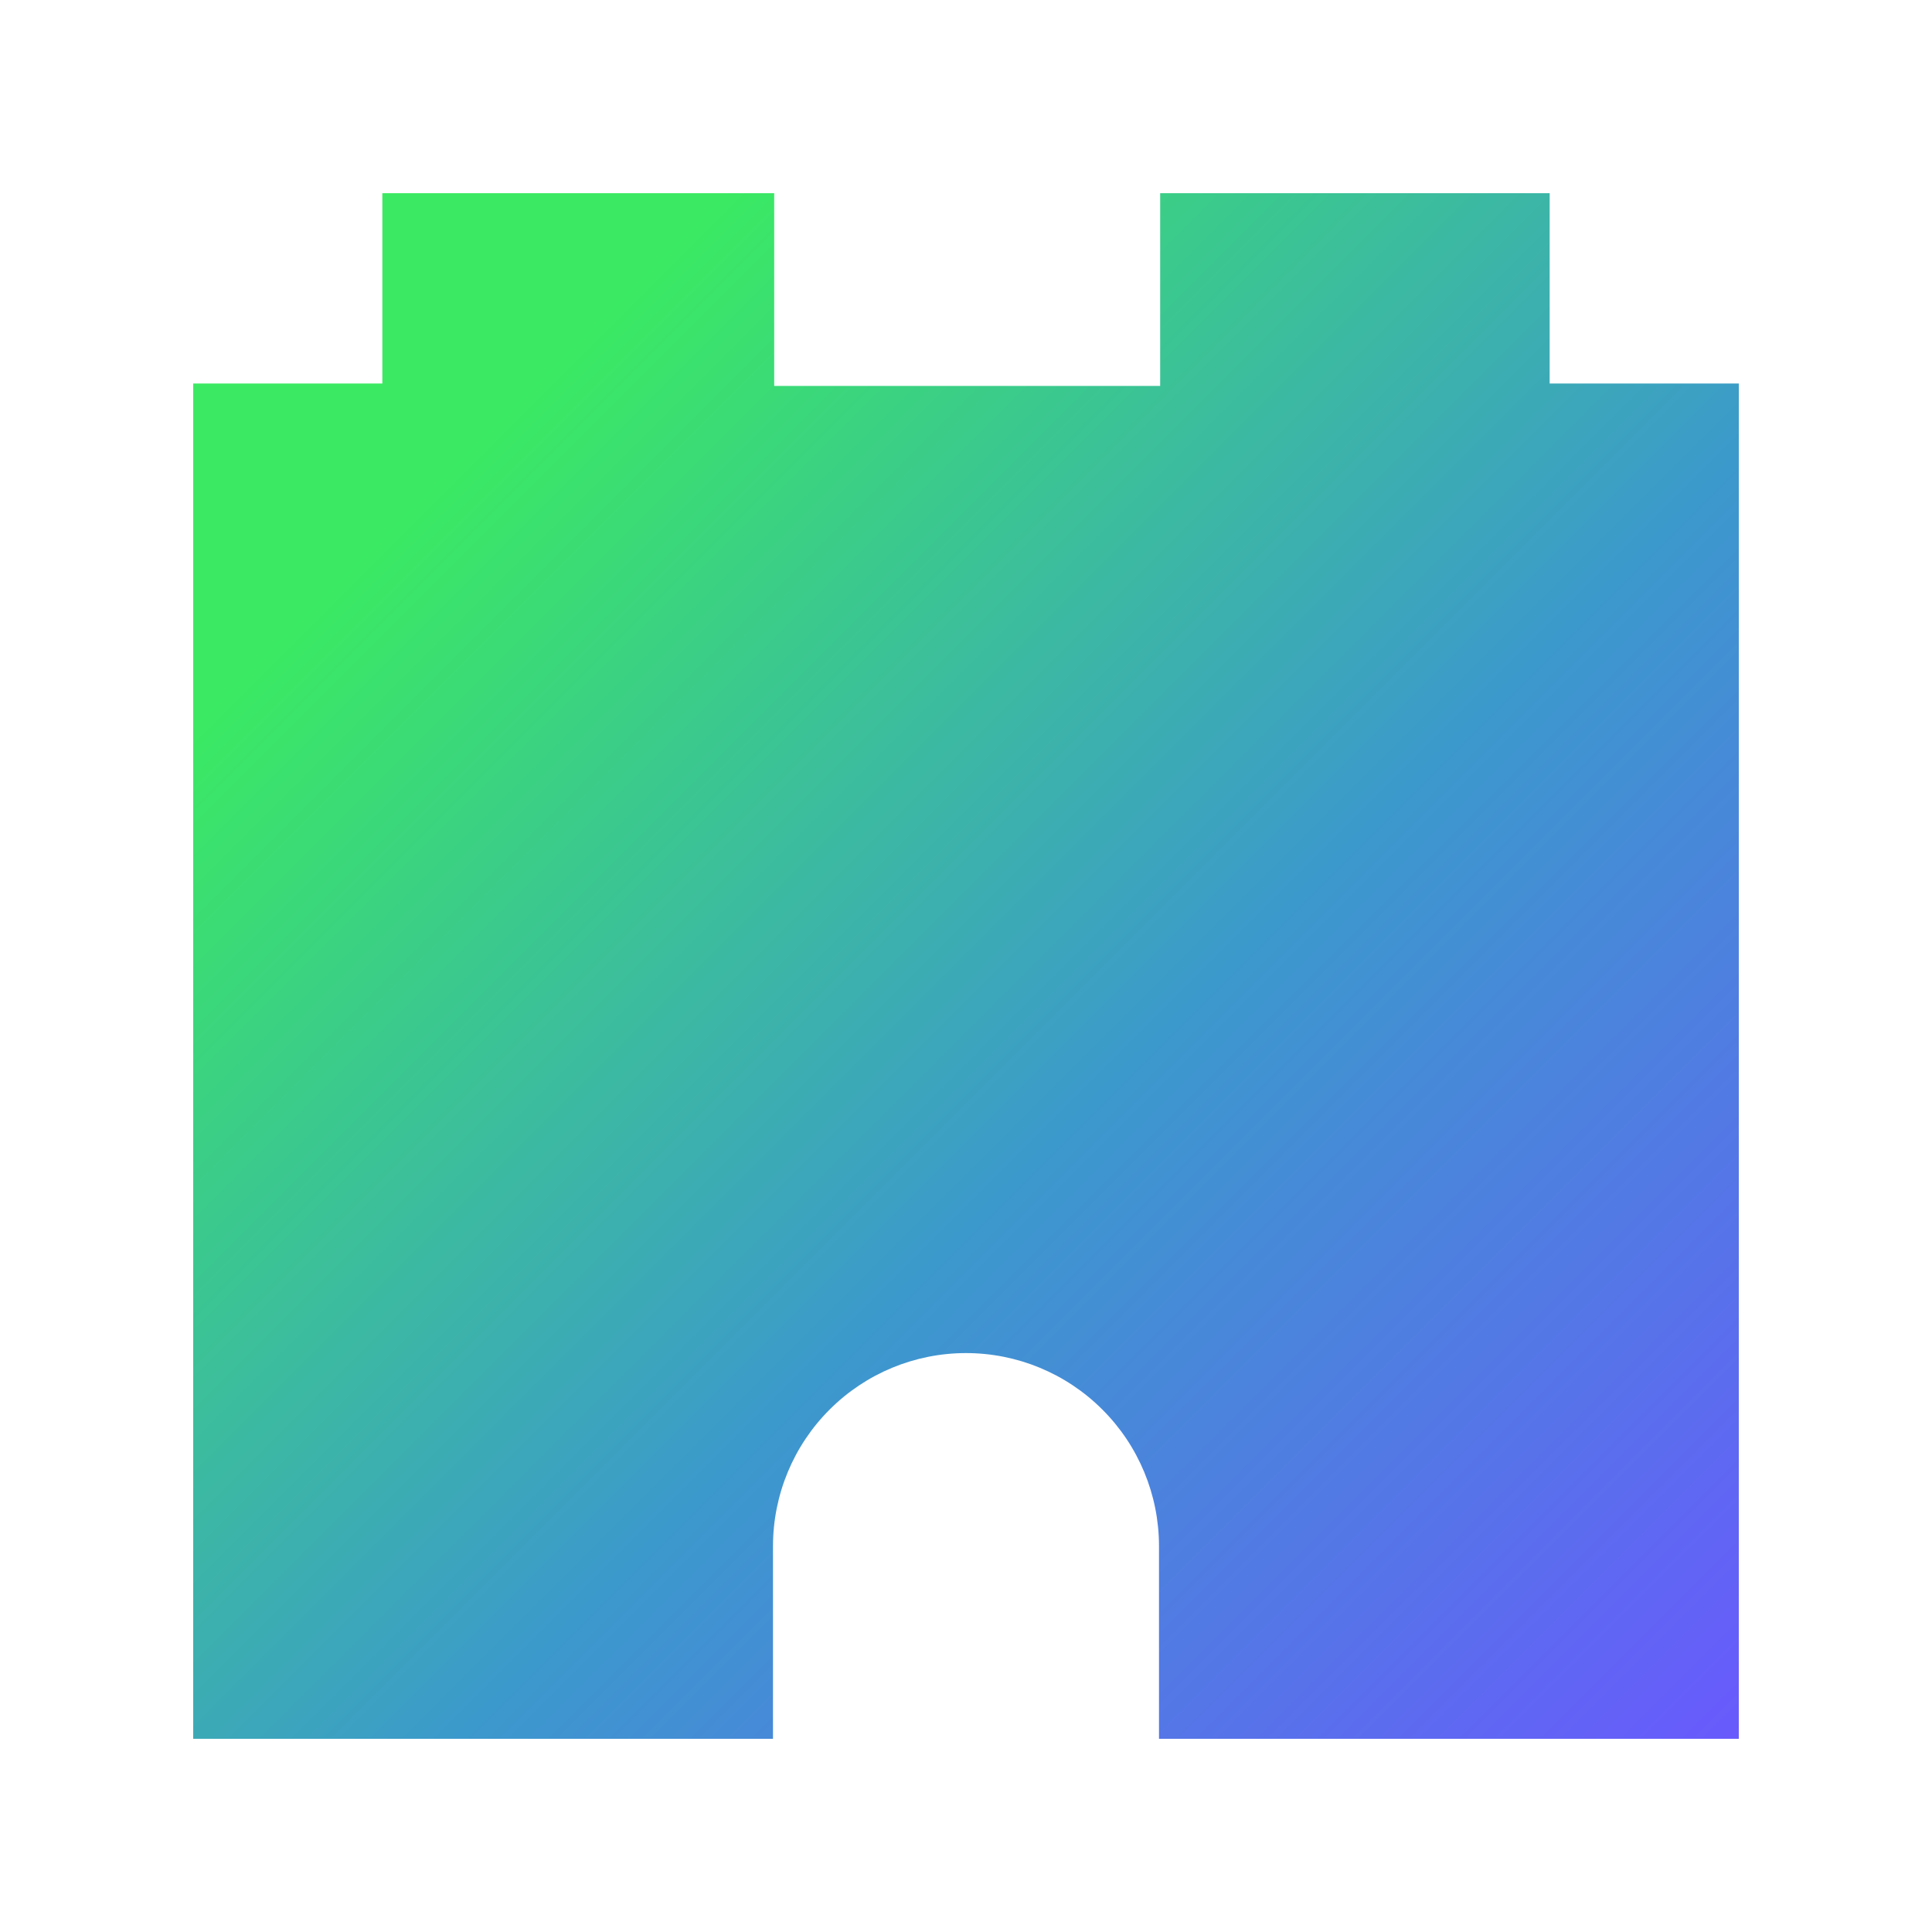
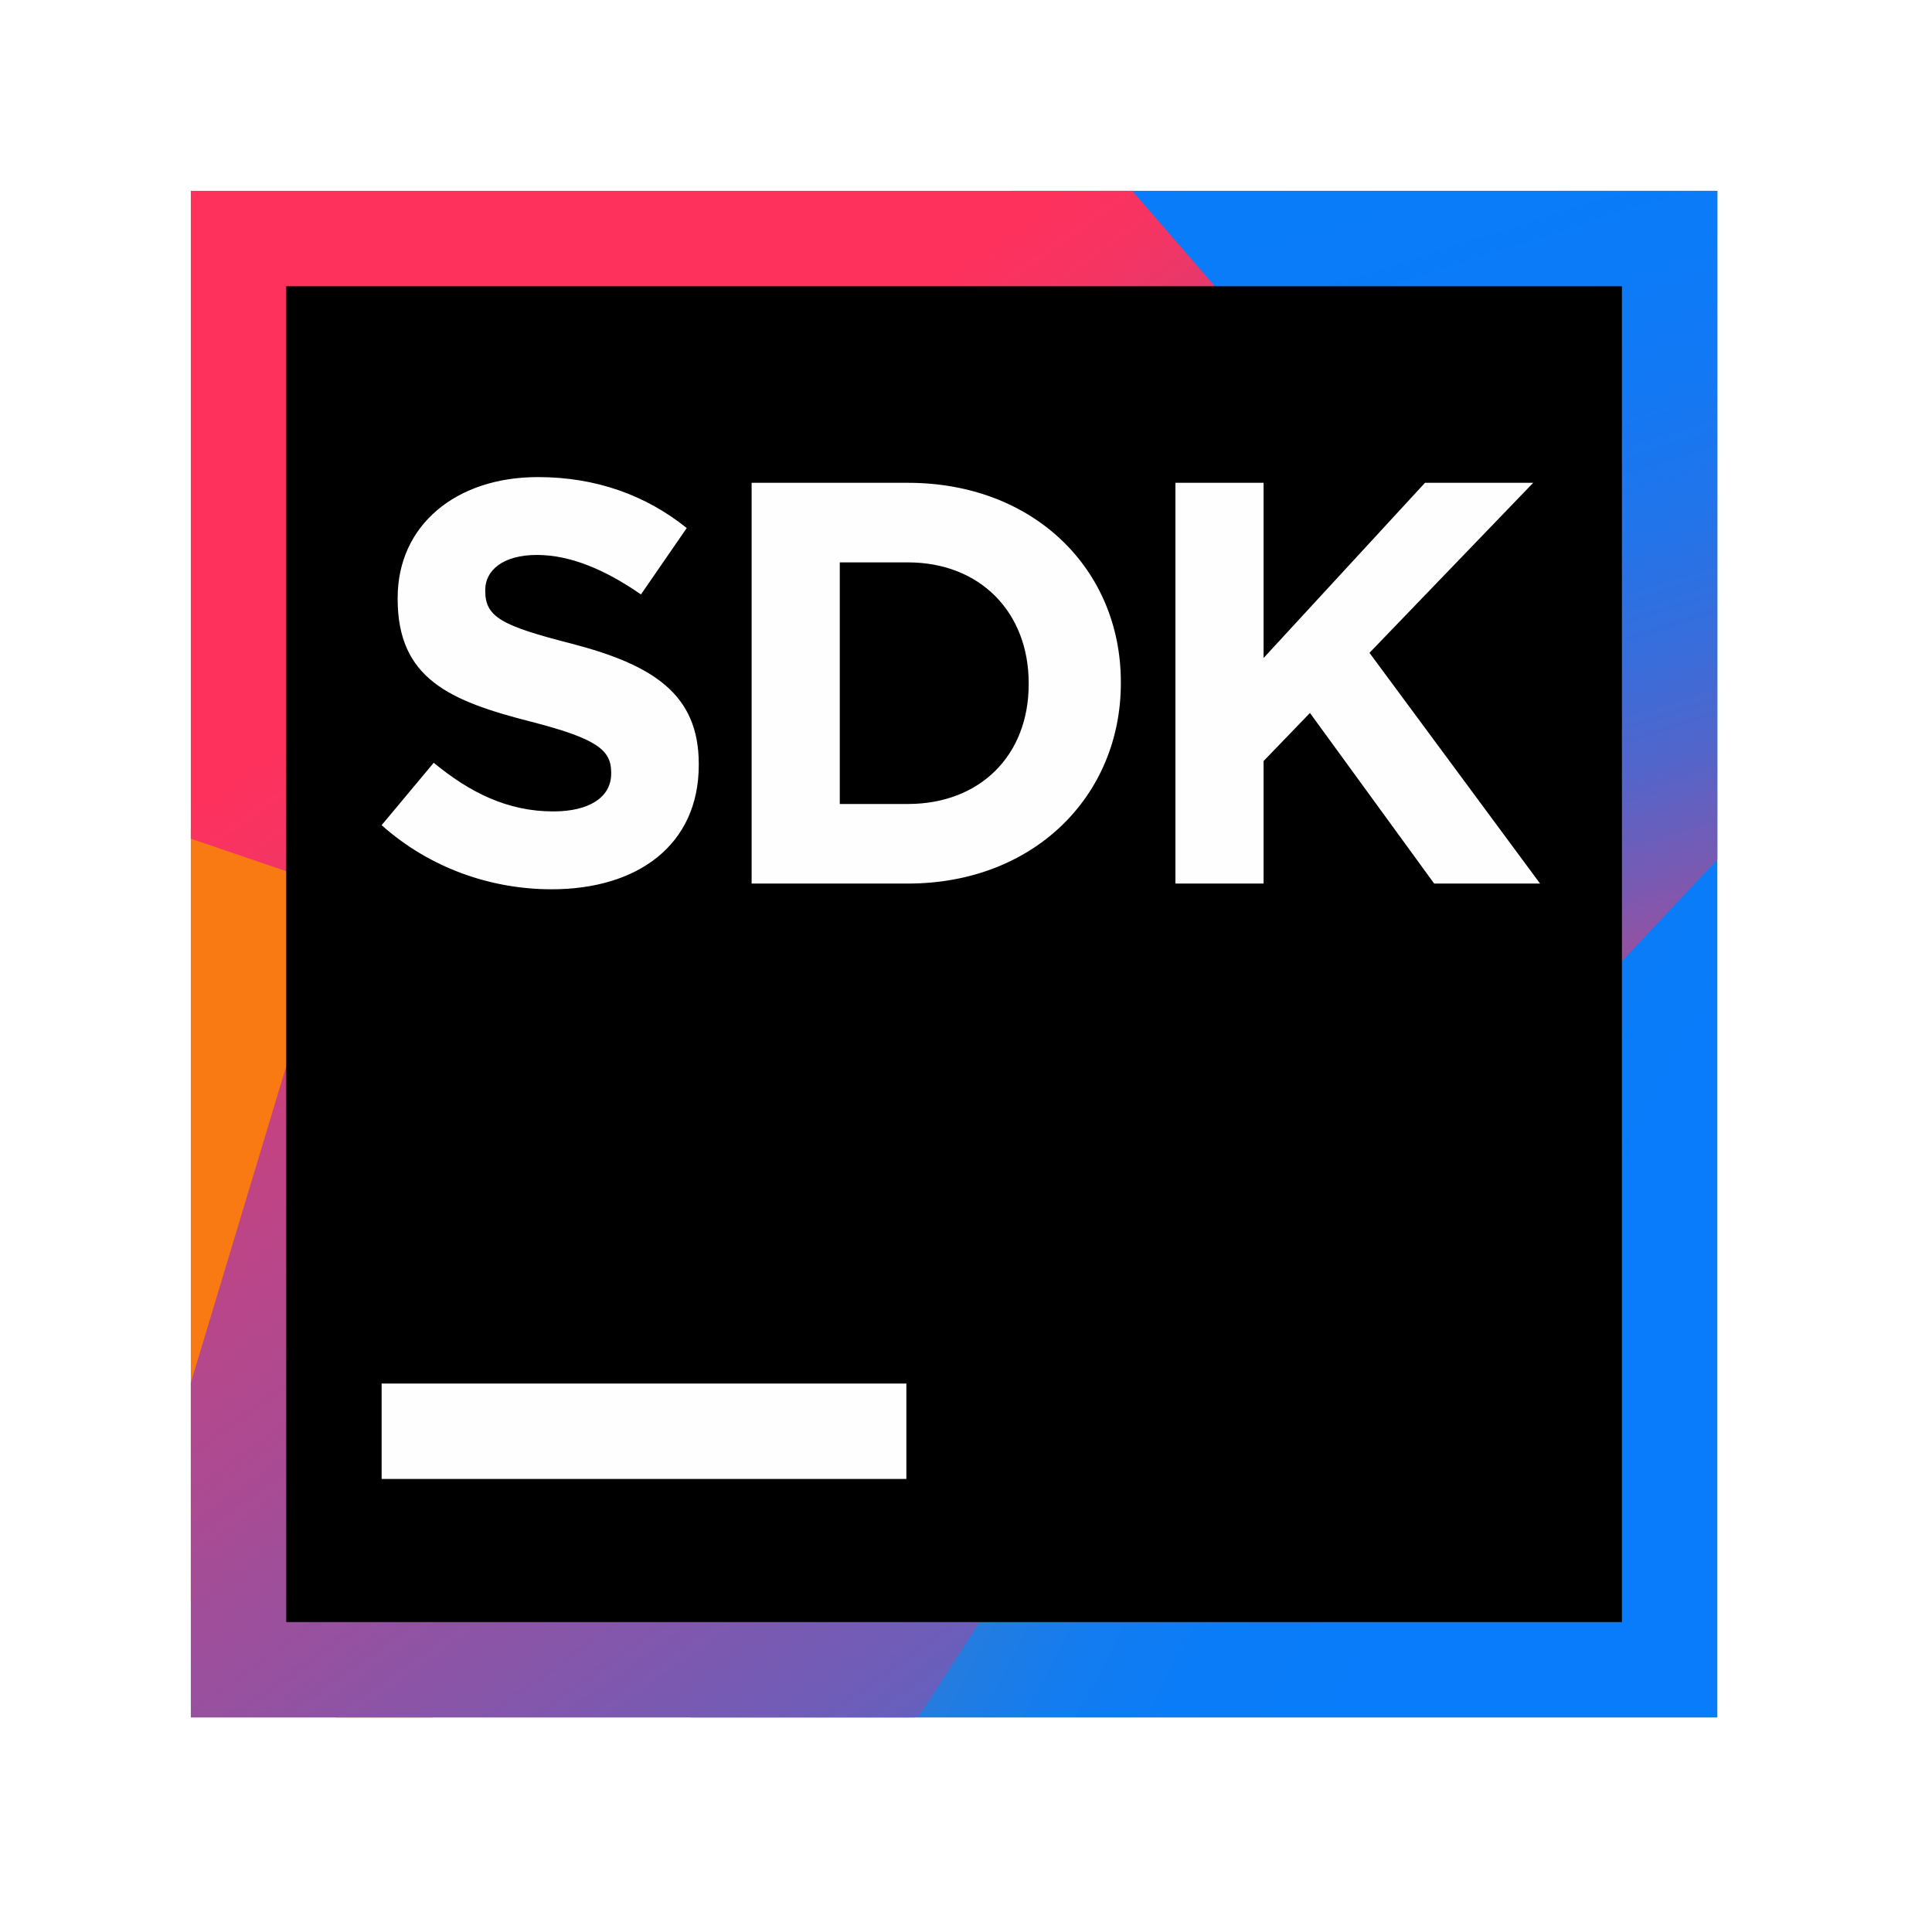
- <svg xmlns="http://www.w3.org/2000/svg" width="40" height="40" viewBox="0 0 40 40" fill="none">
-   <path d="M32.084 7.94V4H24.02V7.99H16.029V4H7.916V7.94H4V36H16.004V32.005C16.006 30.946 16.427 29.931 17.177 29.183C17.926 28.434 18.941 28.014 20 28.014C21.059 28.014 22.074 28.434 22.823 29.183C23.573 29.931 23.994 30.946 23.996 32.005V36H36V7.94H32.084Z" fill="url(#paint0_linear)" />
+ <svg xmlns="http://www.w3.org/2000/svg" width="81" height="80" viewBox="0 0 81 80">
  <defs>
-     <linearGradient id="paint0_linear" x1="2.942" y1="4.9" x2="37.777" y2="39.734" gradientUnits="userSpaceOnUse">
-       <stop offset="0.159" stop-color="#3BEA62" />
-       <stop offset="0.54" stop-color="#3C99CC" />
-       <stop offset="0.937" stop-color="#6B57FF" />
+     <linearGradient id="pluginsdk_80-a" x1="-.031%" x2="100.053%" y1="49.963%" y2="49.963%">
+       <stop offset="25.81%" stop-color="#F97A12" />
+       <stop offset="45.91%" stop-color="#B07B58" />
+       <stop offset="72.41%" stop-color="#577BAE" />
+       <stop offset="91.05%" stop-color="#1E7CE5" />
+       <stop offset="100%" stop-color="#087CFA" />
+     </linearGradient>
+     <linearGradient id="pluginsdk_80-b" x1="27.55%" x2="82.223%" y1="34.514%" y2="77.605%">
+       <stop offset="0%" stop-color="#F97A12" />
+       <stop offset="7.18%" stop-color="#CB7A3E" />
+       <stop offset="15.41%" stop-color="#9E7B6A" />
+       <stop offset="24.2%" stop-color="#757B91" />
+       <stop offset="33.44%" stop-color="#537BB1" />
+       <stop offset="43.24%" stop-color="#387CCC" />
+       <stop offset="53.81%" stop-color="#237CE0" />
+       <stop offset="65.52%" stop-color="#147CEF" />
+       <stop offset="79.25%" stop-color="#0B7CF7" />
+       <stop offset="100%" stop-color="#087CFA" />
+     </linearGradient>
+     <linearGradient id="pluginsdk_80-c" x1="63.121%" x2="40.793%" y1="97.699%" y2="-6.587%">
+       <stop offset="0%" stop-color="#FE315D" />
+       <stop offset="7.84%" stop-color="#CB417E" />
+       <stop offset="16.01%" stop-color="#9E4E9B" />
+       <stop offset="24.74%" stop-color="#755BB4" />
+       <stop offset="33.92%" stop-color="#5365CA" />
+       <stop offset="43.65%" stop-color="#386DDB" />
+       <stop offset="54.14%" stop-color="#2374E9" />
+       <stop offset="65.76%" stop-color="#1478F3" />
+       <stop offset="79.4%" stop-color="#0B7BF8" />
+       <stop offset="100%" stop-color="#087CFA" />
+     </linearGradient>
+     <linearGradient id="pluginsdk_80-d" x1="25.331%" x2="93.854%" y1="24.119%" y2="132.621%">
+       <stop offset="0%" stop-color="#FE315D" />
+       <stop offset="4.023%" stop-color="#F63462" />
+       <stop offset="10.37%" stop-color="#DF3A71" />
+       <stop offset="16.67%" stop-color="#C24383" />
+       <stop offset="29.12%" stop-color="#AD4A91" />
+       <stop offset="54.98%" stop-color="#755BB4" />
+       <stop offset="91.75%" stop-color="#1D76ED" />
+       <stop offset="100%" stop-color="#087CFA" />
    </linearGradient>
  </defs>
+   <g fill="none" fill-rule="evenodd">
+     <g fill-rule="nonzero" transform="translate(8 8)">
+       <path fill="url(#pluginsdk_80-a)" d="M6.088,64 L2.66453526e-15,59.1 L0,26.792 L30,38.67 L10.14,64 L6.088,64 Z" />
+       <path fill="url(#pluginsdk_80-b)" d="M20.952,64 L52.274,31.916 L37.671,0.46 L38.058,1.33226763e-15 L64,0 L64,64 L20.952,64 Z" />
+       <path fill="url(#pluginsdk_80-c)" d="M34.412,0 L64,0 L64,28.037 L49.008,44 L34,0.447 L34.412,0 Z" />
+       <path fill="url(#pluginsdk_80-d)" d="M30.336,64 L0,64 L0,49.971 L6.234,29.283 L0,27.16 L0,0 L39.47,0 L58,21.384 L30.538,63.926 L30.336,64 Z" />
+     </g>
+     <g fill-rule="nonzero" transform="translate(12 12)">
+       <rect width="56" height="56" fill="#000" />
+       <rect width="22" height="4" x="4" y="46" fill="#FFFEFE" />
+       <path fill="#FFFEFE" d="M11.128,25.28 C8.584,25.28 6.016,24.392 4,22.592 L6.184,19.976 C7.696,21.224 9.28,22.016 11.2,22.016 C12.712,22.016 13.624,21.416 13.624,20.432 L13.624,20.384 C13.624,19.448 13.048,18.968 10.24,18.248 C6.856,17.384 4.672,16.448 4.672,13.112 L4.672,13.064 C4.672,10.016 7.12,8 10.552,8 C13,8 15.088,8.768 16.792,10.136 L14.872,12.92 C13.384,11.888 11.92,11.264 10.504,11.264 C9.088,11.264 8.344,11.912 8.344,12.728 L8.344,12.776 C8.344,13.88 9.064,14.24 11.968,14.984 C15.376,15.872 17.296,17.096 17.296,20.024 L17.296,20.072 C17.296,23.408 14.752,25.28 11.128,25.28 Z M19.512,25.04 L19.512,8.24 L26.064,8.24 C31.344,8.24 34.992,11.864 34.992,16.592 L34.992,16.64 C34.992,21.368 31.344,25.04 26.064,25.04 L19.512,25.04 Z M26.064,11.576 L23.208,11.576 L23.208,21.704 L26.064,21.704 C29.088,21.704 31.128,19.664 31.128,16.688 L31.128,16.64 C31.128,13.664 29.088,11.576 26.064,11.576 Z M37.28,25.04 L37.28,8.24 L40.976,8.24 L40.976,15.584 L47.744,8.24 L52.28,8.24 L45.416,15.368 L52.568,25.04 L48.128,25.04 L42.92,17.888 L40.976,19.904 L40.976,25.04 L37.28,25.04 Z" />
+     </g>
+   </g>
</svg>
